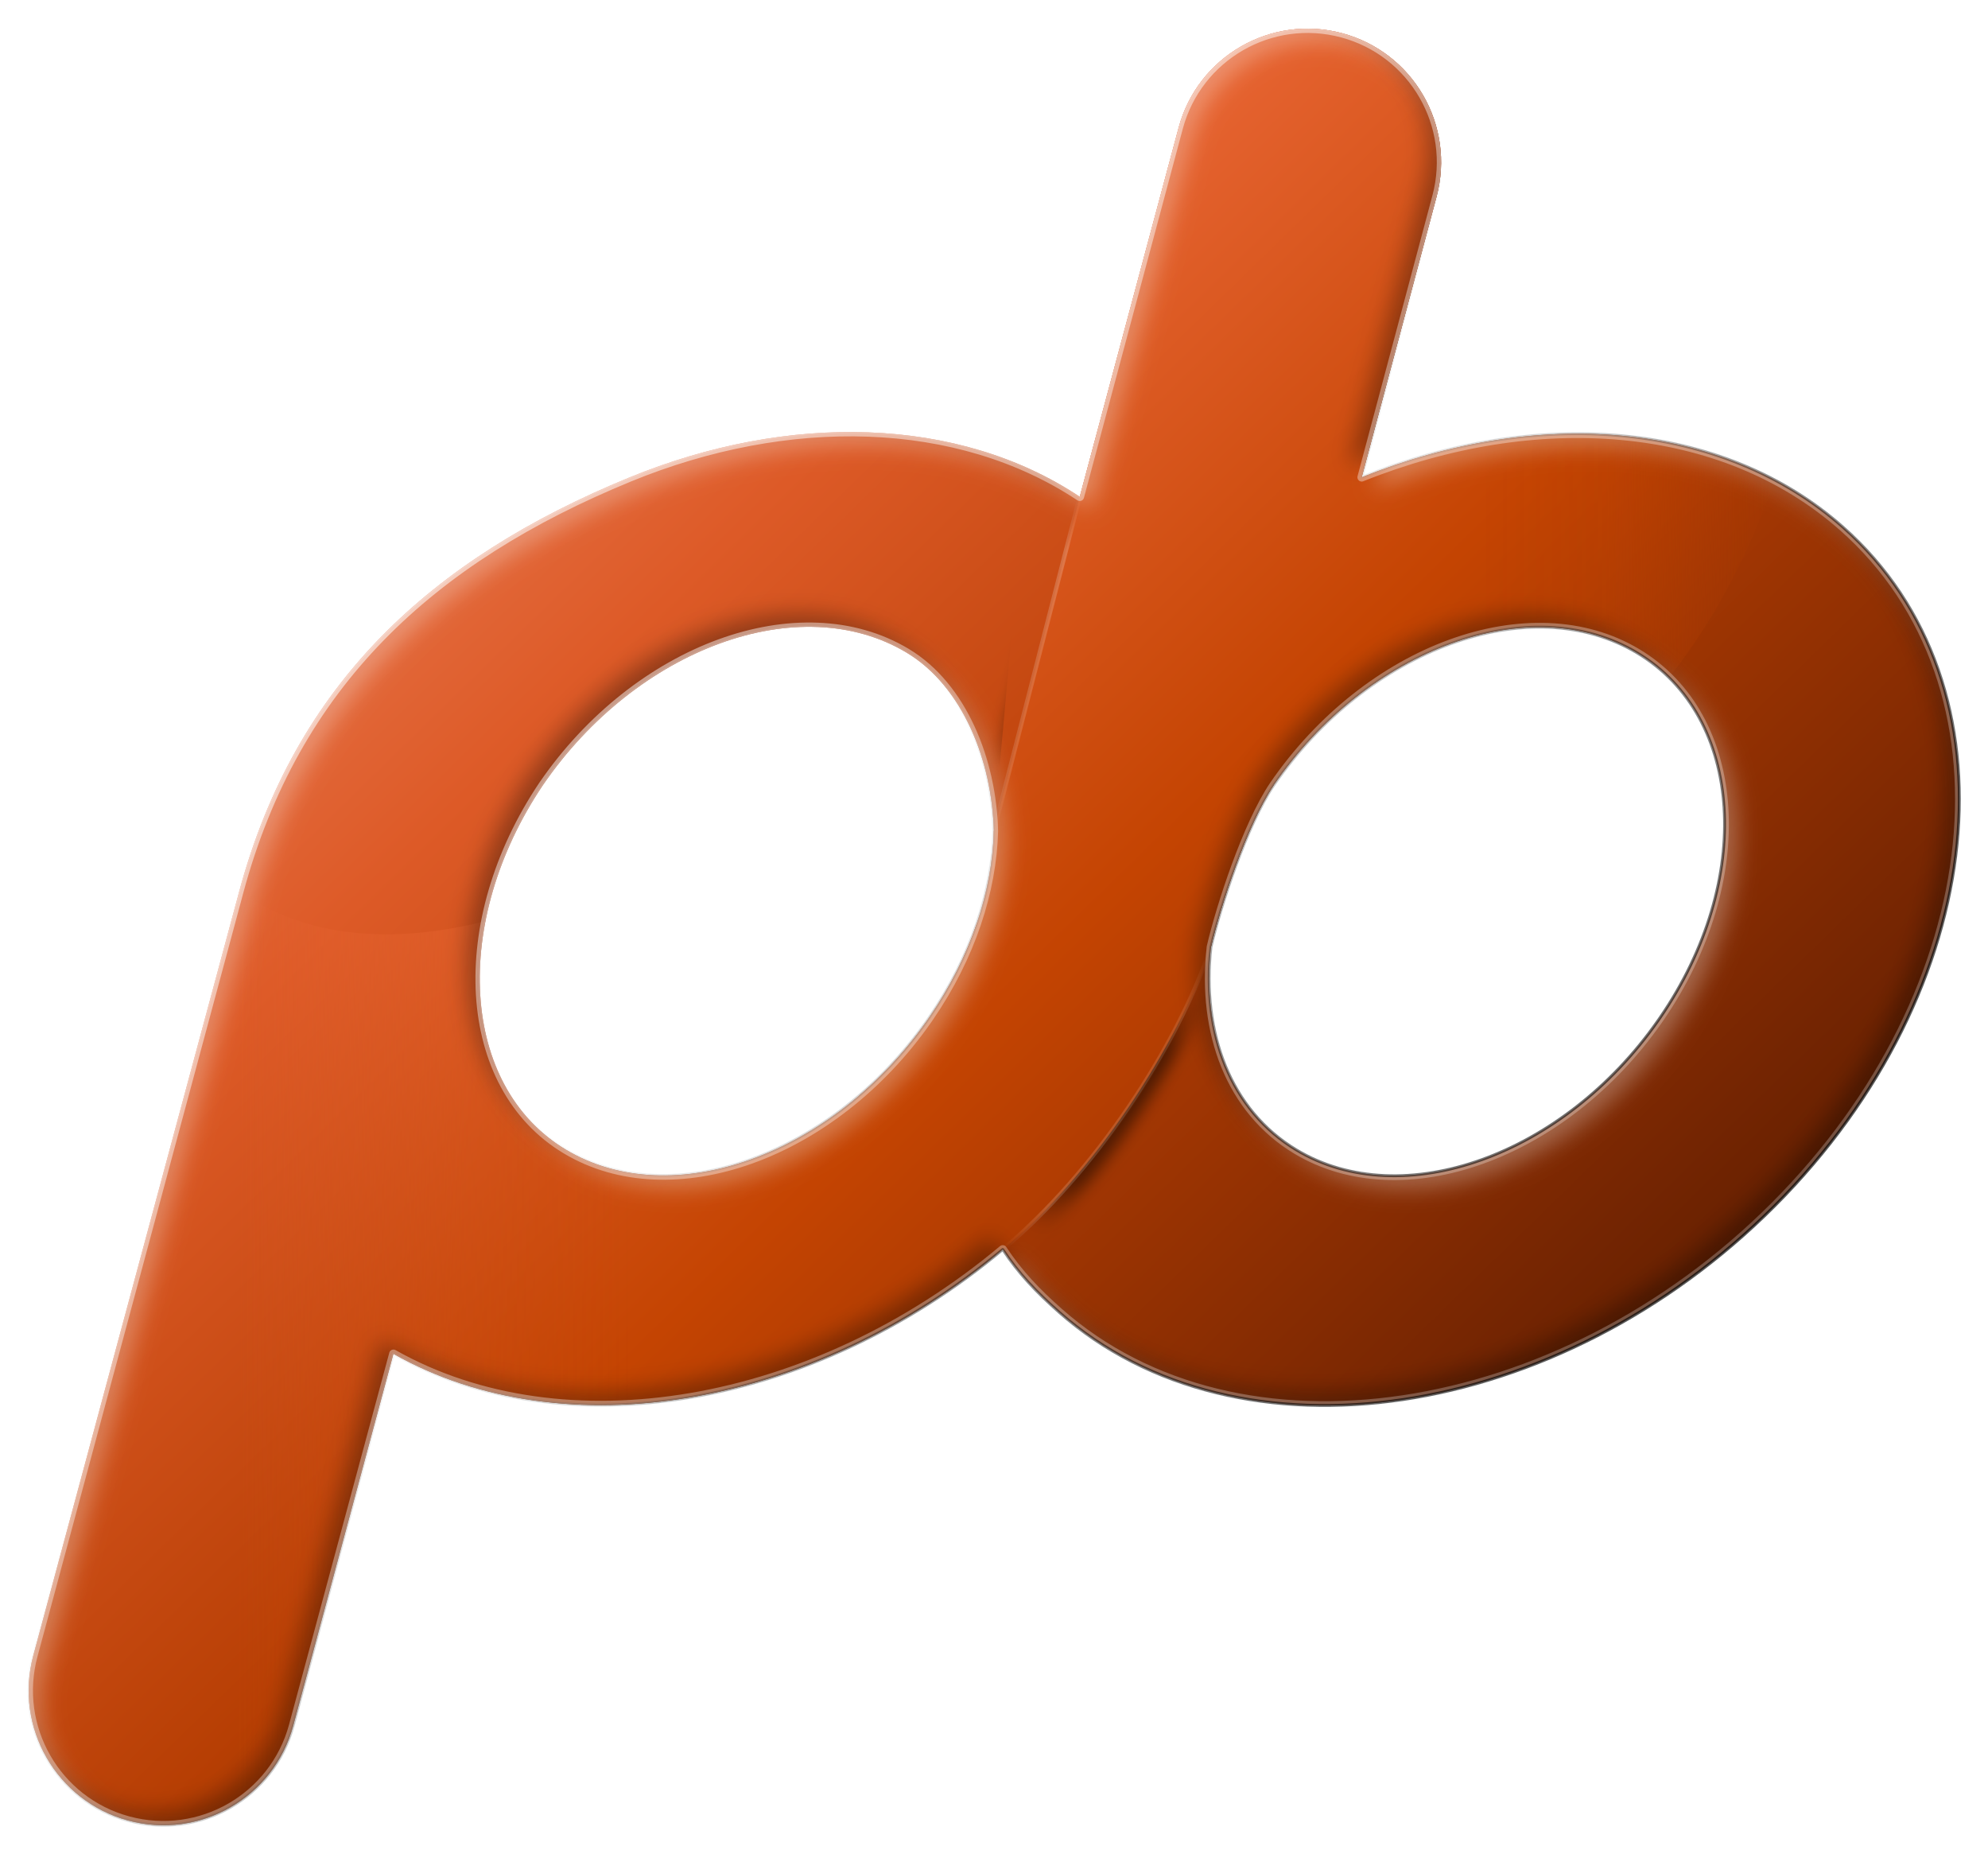
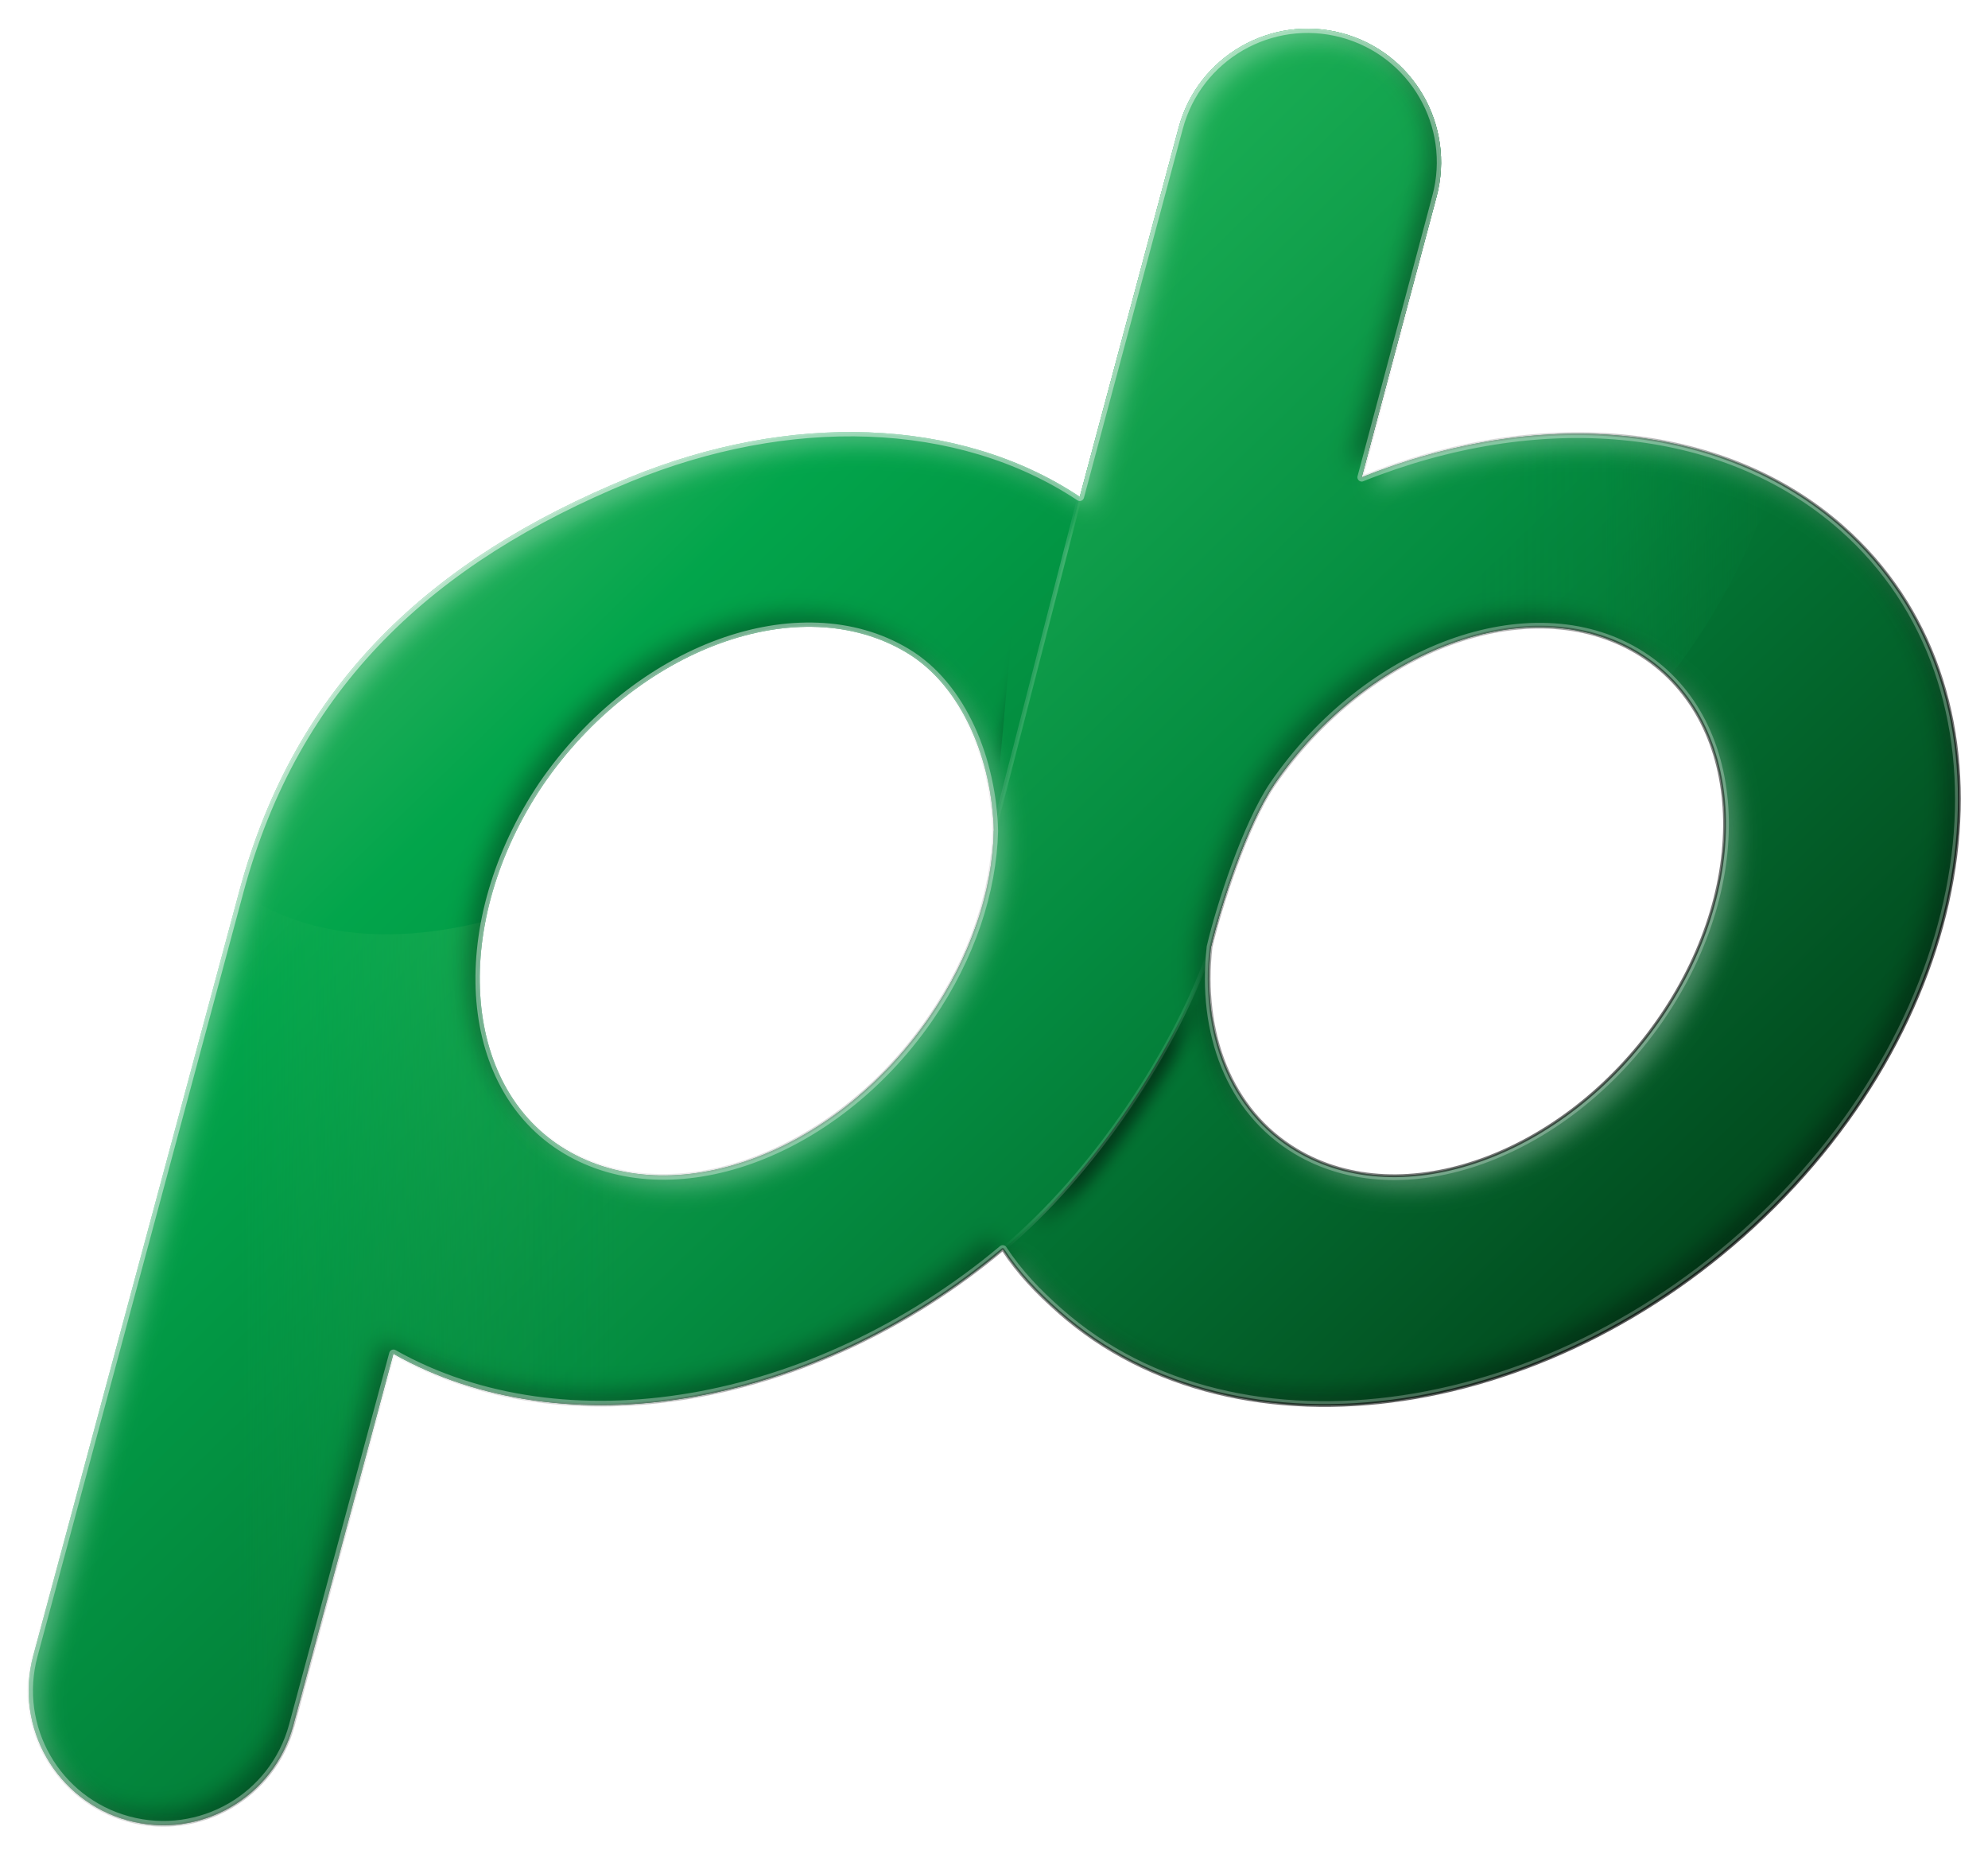
<svg xmlns="http://www.w3.org/2000/svg" viewBox="-58.355 -5.78 555.153 517.597" role="img" aria-labelledby="title desc">
  <defs>
    <path id="mark" fill-rule="evenodd" d="M243.173 132.901 C209.16 110.325 161.732 109.355 117.39 127.537 C61.876 150.3 24.066 185.183 8.449 243.115 L-49.052 456.414 C-54.456 476.46 -42.589 497.097 -22.546 502.51 C-2.503 507.924 18.124 496.063 23.528 476.017 L51.514 372.204 C99.087 399.078 168.687 387.385 221.66 343.061 C226.111 349.8 231.053 354.963 237.39 360.565 C287.404 404.775 376.886 391.327 437.242 330.885 C497.598 270.443 506.288 185.578 456.275 141.368 C422.463 111.479 370.582 107.952 321.904 127.469 L342.81 49.115 C348.113 29.238 336.312 8.822 316.441 3.498 C296.555 -1.831 276.113 9.971 270.785 29.857 ZM279.815 258.612C282.467 247.201 289.832 224.61 297.282 213.521 323.555 175.201 369.028 158.632 398.847 176.515 428.666 194.398 431.54 239.961 405.266 278.281L404.647 279.174C378.283 316.857 333.288 333.029 303.702 315.286 285.262 304.227 277.126 282.582 279.815 258.612ZM219.168 226.258C218.73 242.98 212.813 261.289 201.226 278.189L200.608 279.083C174.244 316.766 129.249 332.936 99.663 315.193 70.077 297.449 67.626 251.559 93.243 213.428 119.516 175.108 164.988 158.541 194.807 176.423 210.476 185.82 218.698 206.643 219.168 226.258Z" />
    <clipPath id="mark-clip">
      <use href="#mark" clip-rule="evenodd" />
    </clipPath>
    <path id="foreground-lower" d="M8.449 243.115 L-49.052 456.414 C-54.456 476.46 -42.589 497.097 -22.546 502.51 C-2.503 507.924 18.124 496.063 23.528 476.017 L51.514 372.204 C99.087 399.078 168.687 387.385 221.66 343.061 C246 322 262 286 263 249C243 258 220 270 201.226 278.189L200.608 279.083C174.244 316.766 129.249 332.936 99.663 315.193C79 302.8 70.1 276.5 77.2 251.4C51 258 27 256 8.449 243.115Z" />
    <path id="foreground-center" d="       M243.173 132.901       L270.785 29.857       C276.113 9.971 296.555-1.831 316.441 3.498       C336.312 8.822 348.113 29.238 342.81 49.115       L321.904 127.469       C315 149 306 184 297.282 213.521       C289.832 224.61 282.467 247.201 279.815 258.612       C271.888 283.856 256.827 308.983 234.942 330.899       C230.9 334.947 225.944 339.439 221.66 343.061       C191 349 176 322 183 292       C206 274 220 250 219.168 226.258       L243.173 132.901Z" />
    <path id="foreground-upper" d="       M321.904 127.469       C360 112 406 109 437 129       C430 149 420 168 408 183       C405 180 402 178 398.847 176.515       C369.028 158.632 323.555 175.201 297.282 213.521       C302 180 310 149 321.904 127.469Z" />
    <path id="upper-seam" d="M243.173 132.901 219.168 226.258" />
    <path id="lower-seam" d="M221.66 343.061C247.234 321.797 270.309 286.682 279.815 258.612" />
    <linearGradient id="background-fill" x1="74" y1="18" x2="424" y2="377" gradientUnits="userSpaceOnUse">
-       <stop stop-color="#ed835e" />
-       <stop offset="0.28" stop-color="#dd5a27" />
-       <stop offset="0.57" stop-color="#b63e03" />
-       <stop offset="0.82" stop-color="#842b02" />
-       <stop offset="1" stop-color="#5e1d01" />
+       <stop stop-color="#5bbd74" />
+       <stop offset="0.28" stop-color="#02a54b" />
+       <stop offset="0.57" stop-color="#03823a" />
+       <stop offset="0.82" stop-color="#035d28" />
+       <stop offset="1" stop-color="#01421a" />
    </linearGradient>
    <linearGradient id="foreground-fill" x1="74" y1="18" x2="424" y2="377" gradientUnits="userSpaceOnUse">
-       <stop stop-color="#f88d67" />
-       <stop offset="0.28" stop-color="#e76432" />
-       <stop offset="0.57" stop-color="#c44402" />
-       <stop offset="0.82" stop-color="#923002" />
-       <stop offset="1" stop-color="#6b2101" />
+       <stop stop-color="#65c67d" />
+       <stop offset="0.28" stop-color="#1aae54" />
+       <stop offset="0.57" stop-color="#048c40" />
+       <stop offset="0.82" stop-color="#04672d" />
+       <stop offset="1" stop-color="#024b1f" />
    </linearGradient>
    <linearGradient id="lower-fade" x1="8" y1="0" x2="118" y2="0" gradientUnits="userSpaceOnUse">
      <stop stop-color="#fff" stop-opacity="0" />
      <stop offset=".58" stop-color="#fff" stop-opacity=".72" />
      <stop offset="1" stop-color="#fff" />
    </linearGradient>
    <linearGradient id="upper-fade" x1="355" y1="0" x2="439" y2="0" gradientUnits="userSpaceOnUse">
      <stop stop-color="#fff" />
      <stop offset=".42" stop-color="#fff" stop-opacity=".88" />
      <stop offset="1" stop-color="#fff" stop-opacity="0" />
    </linearGradient>
    <mask id="lower-mask" maskUnits="userSpaceOnUse" x="-80" y="190" width="360" height="340">
      <rect x="-80" y="190" width="360" height="340" fill="url(#lower-fade)" />
    </mask>
    <mask id="upper-mask" maskUnits="userSpaceOnUse" x="286" y="96" width="170" height="128">
      <rect x="286" y="96" width="170" height="128" fill="url(#upper-fade)" />
    </mask>
    <linearGradient id="outline" x1="62" y1="10" x2="438" y2="382" gradientUnits="userSpaceOnUse">
      <stop stop-color="#fff" stop-opacity=".23" />
      <stop offset=".4" stop-color="#fff" stop-opacity=".06" />
      <stop offset=".66" stop-color="#000" stop-opacity=".42" />
      <stop offset="1" stop-color="#000" stop-opacity=".72" />
    </linearGradient>
    <linearGradient id="upper-shadow" x1="241" y1="141" x2="223" y2="211" gradientUnits="userSpaceOnUse">
      <stop stop-color="#000" stop-opacity="0" />
      <stop offset=".2" stop-color="#000" stop-opacity=".48" />
      <stop offset=".78" stop-color="#000" stop-opacity=".5" />
      <stop offset="1" stop-color="#000" stop-opacity="0" />
    </linearGradient>
    <linearGradient id="lower-shadow" x1="229" y1="336" x2="275" y2="270" gradientUnits="userSpaceOnUse">
      <stop stop-color="#000" stop-opacity="0" />
      <stop offset=".22" stop-color="#000" stop-opacity=".5" />
      <stop offset=".76" stop-color="#000" stop-opacity=".54" />
      <stop offset="1" stop-color="#000" stop-opacity="0" />
    </linearGradient>
    <linearGradient id="upper-rim" x1="243.173" y1="132.901" x2="219.168" y2="226.258" gradientUnits="userSpaceOnUse">
      <stop stop-color="#fff" stop-opacity="0" />
      <stop offset=".16" stop-color="#fff" stop-opacity=".2" />
      <stop offset=".82" stop-color="#fff" stop-opacity=".13" />
      <stop offset="1" stop-color="#fff" stop-opacity="0" />
    </linearGradient>
    <linearGradient id="lower-rim" x1="221.66" y1="343.061" x2="279.815" y2="258.612" gradientUnits="userSpaceOnUse">
      <stop stop-color="#fff" stop-opacity="0" />
      <stop offset=".16" stop-color="#fff" stop-opacity=".16" />
      <stop offset=".8" stop-color="#fff" stop-opacity=".11" />
      <stop offset="1" stop-color="#fff" stop-opacity="0" />
    </linearGradient>
    <clipPath id="upper-underlap">
      <path d="M-80-40H243.173L219.168 226.258-80 560Z" />
    </clipPath>
    <clipPath id="lower-underlap">
      <path d="M221.66 343.061C247.234 321.797 270.309 286.682 279.815 258.612L540-40V560H-80Z" />
    </clipPath>
    <filter id="seam-blur" x="-45%" y="-45%" width="190%" height="190%" color-interpolation-filters="sRGB">
      <feGaussianBlur stdDeviation="2.1" />
    </filter>
    <filter id="bevel" x="-10%" y="-10%" width="120%" height="120%" color-interpolation-filters="sRGB">
      <feGaussianBlur in="SourceAlpha" stdDeviation="3.2" result="soft" />
      <feOffset in="soft" dx="3.4" dy="3.4" result="soft-lower" />
      <feComposite in="SourceAlpha" in2="soft-lower" operator="out" result="lit-band" />
      <feFlood flood-color="#fff" flood-opacity="0.3" result="light" />
      <feComposite in="light" in2="lit-band" operator="in" result="lit" />
      <feOffset in="soft" dx="-3.4" dy="-3.4" result="soft-upper" />
      <feComposite in="SourceAlpha" in2="soft-upper" operator="out" result="shade-band" />
      <feFlood flood-color="#000" flood-opacity="0.34" result="dark" />
      <feComposite in="dark" in2="shade-band" operator="in" result="shade" />
      <feMerge>
        <feMergeNode in="SourceGraphic" />
        <feMergeNode in="lit" />
        <feMergeNode in="shade" />
      </feMerge>
    </filter>
    <linearGradient id="rim" x1="62" y1="10" x2="438" y2="382" gradientUnits="userSpaceOnUse">
      <stop stop-color="#fff" stop-opacity="0.68" />
      <stop offset=".45" stop-color="#fff" stop-opacity="0.38" />
      <stop offset="1" stop-color="#fff" stop-opacity="0.22" />
    </linearGradient>
  </defs>
  <g filter="url(#bevel)">
    <use href="#mark" fill="url(#background-fill)" fill-rule="evenodd" />
    <g clip-path="url(#mark-clip)">
      <use href="#foreground-lower" fill="url(#foreground-fill)" mask="url(#lower-mask)" />
      <use href="#foreground-center" fill="url(#foreground-fill)" />
      <use href="#foreground-upper" fill="url(#foreground-fill)" mask="url(#upper-mask)" />
    </g>
    <g clip-path="url(#mark-clip)">
      <g clip-path="url(#upper-underlap)">
        <path d="M240.8 142.2 224.2 207.2" fill="none" stroke="url(#upper-shadow)" stroke-width="8" stroke-linecap="butt" filter="url(#seam-blur)" />
      </g>
      <g clip-path="url(#lower-underlap)">
        <path d="M228.5 335.5C246 320 263 294 274.5 270.5" fill="none" stroke="url(#lower-shadow)" stroke-width="9" stroke-linecap="butt" filter="url(#seam-blur)" />
      </g>
    </g>
  </g>
  <g clip-path="url(#mark-clip)">
    <use href="#mark" fill="none" stroke="url(#rim)" stroke-width="2.4" stroke-linejoin="round" fill-rule="evenodd" />
  </g>
  <use href="#upper-seam" fill="none" stroke="url(#upper-rim)" stroke-width="1.2" />
  <use href="#lower-seam" fill="none" stroke="url(#lower-rim)" stroke-width="1.2" />
  <use href="#mark" fill="none" stroke="url(#outline)" stroke-width=".8" stroke-linejoin="round" fill-rule="evenodd" />
</svg>
